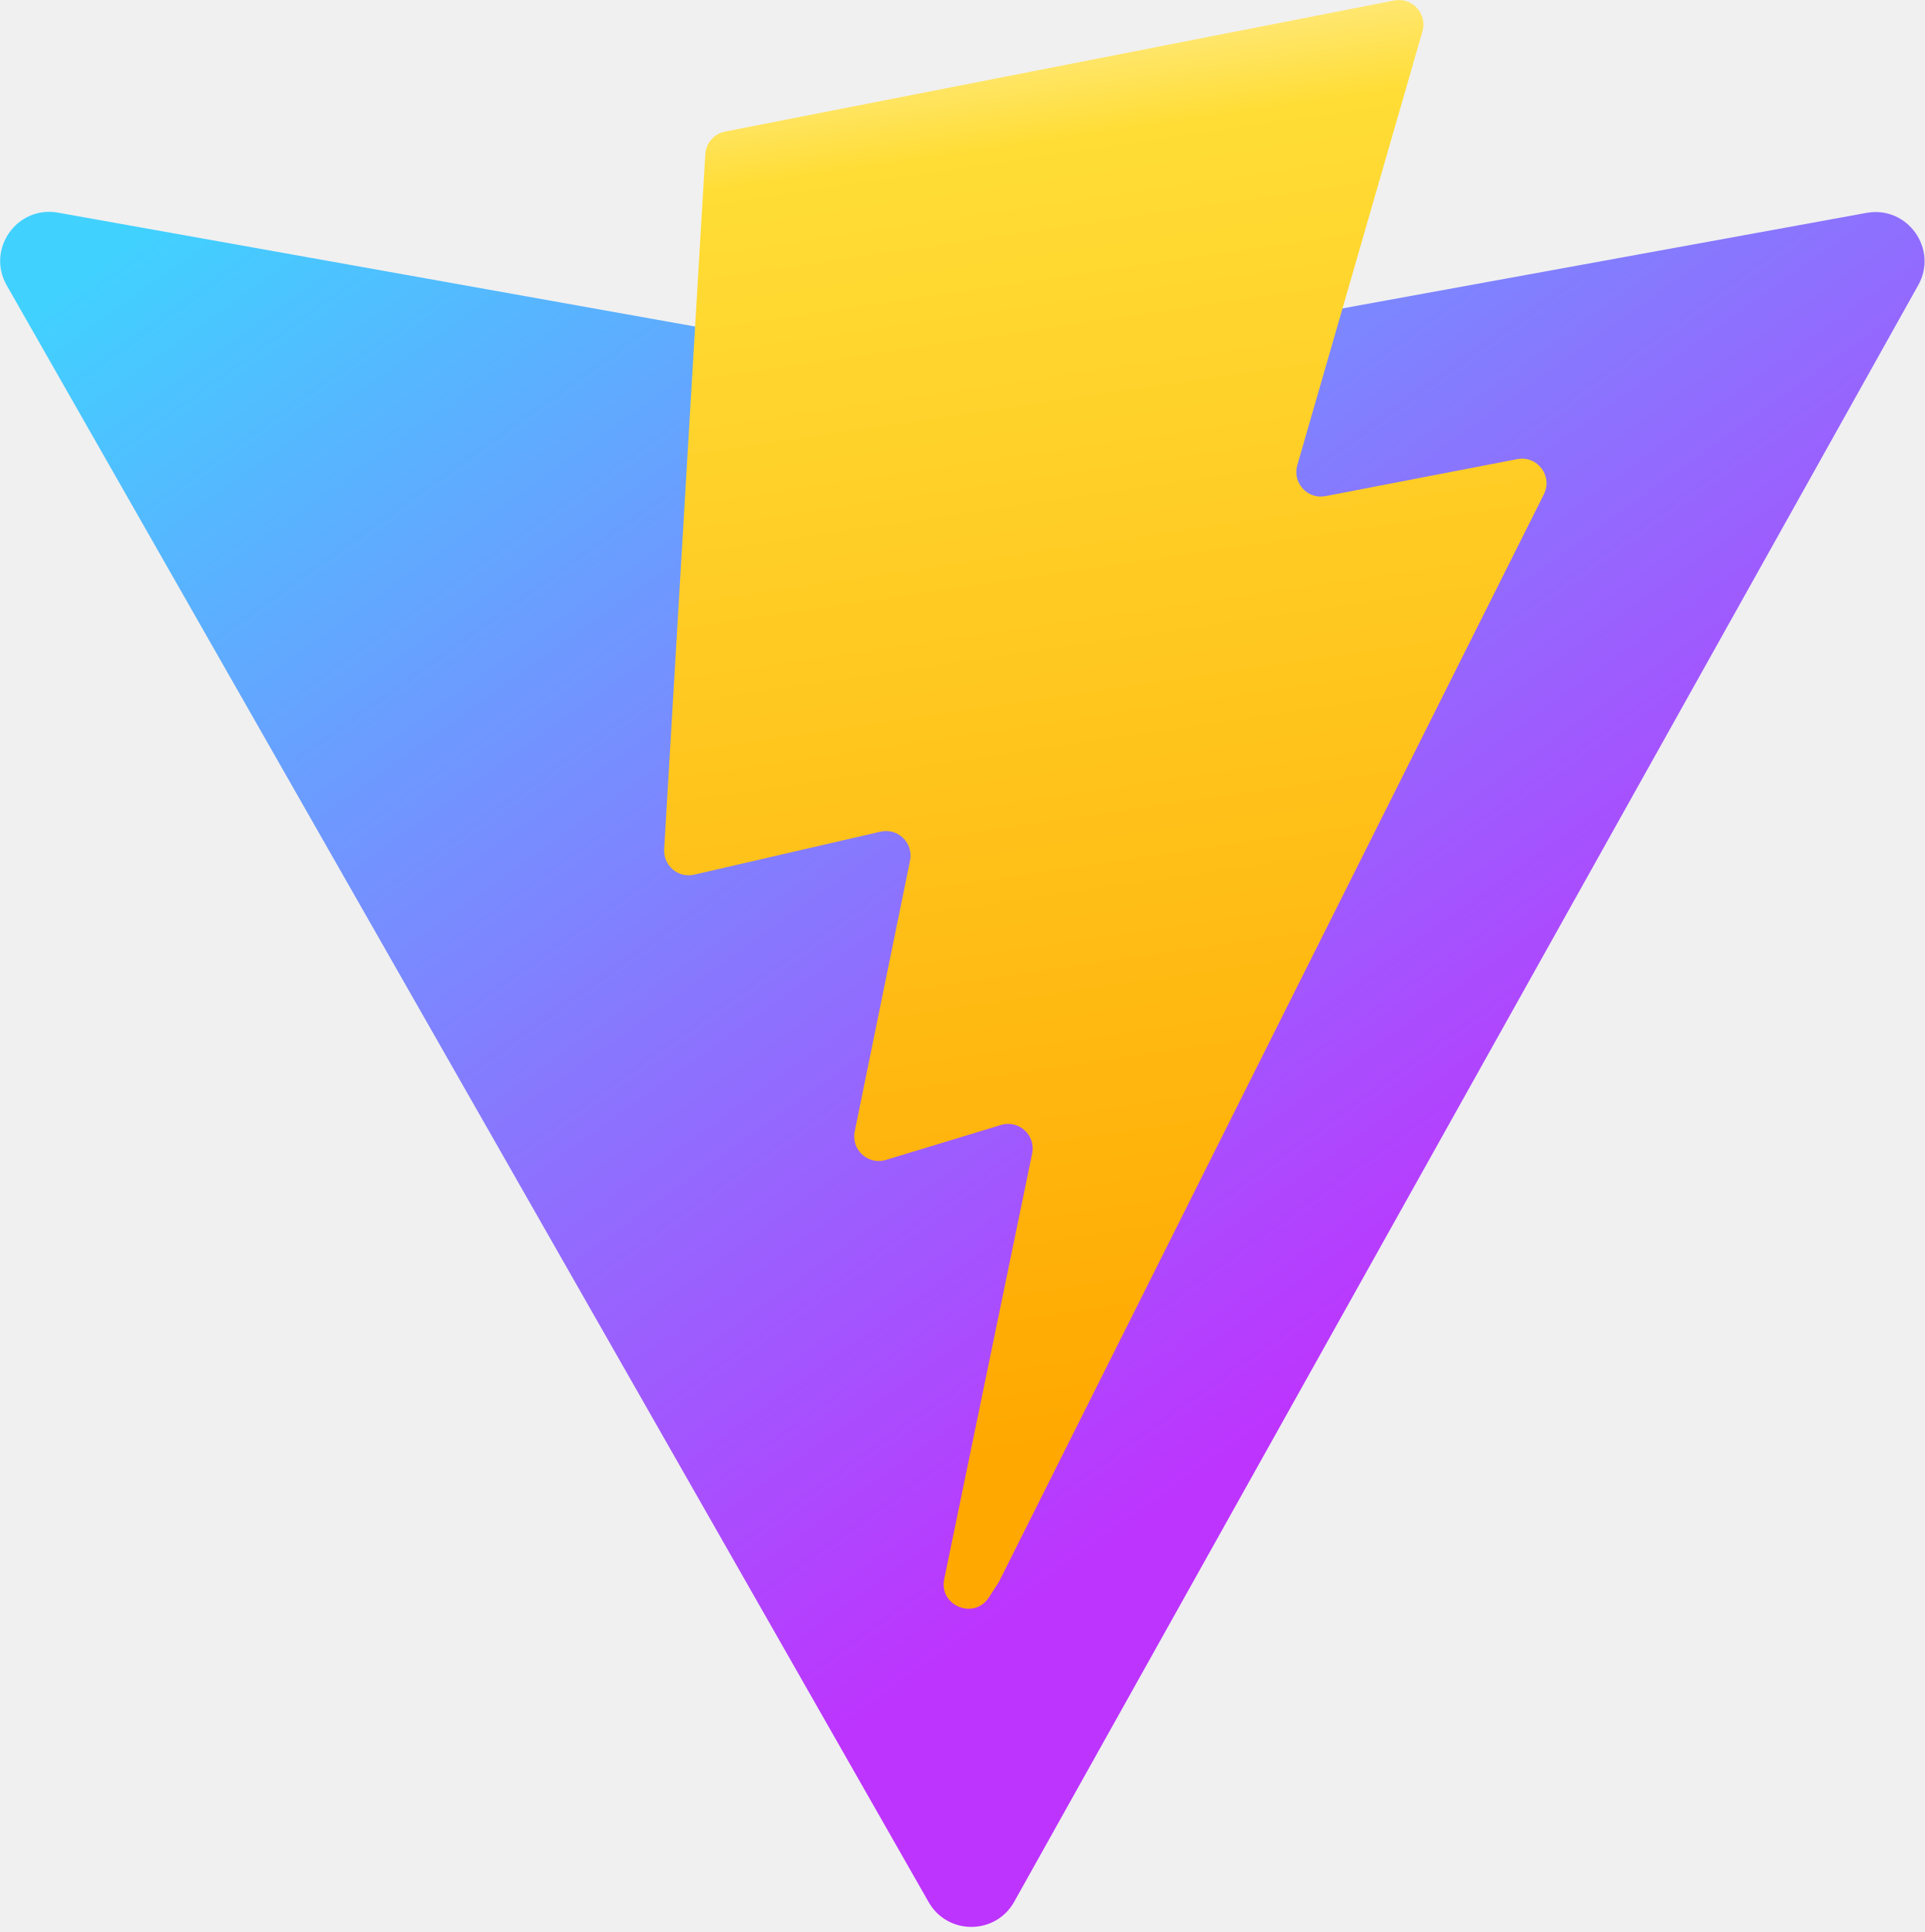
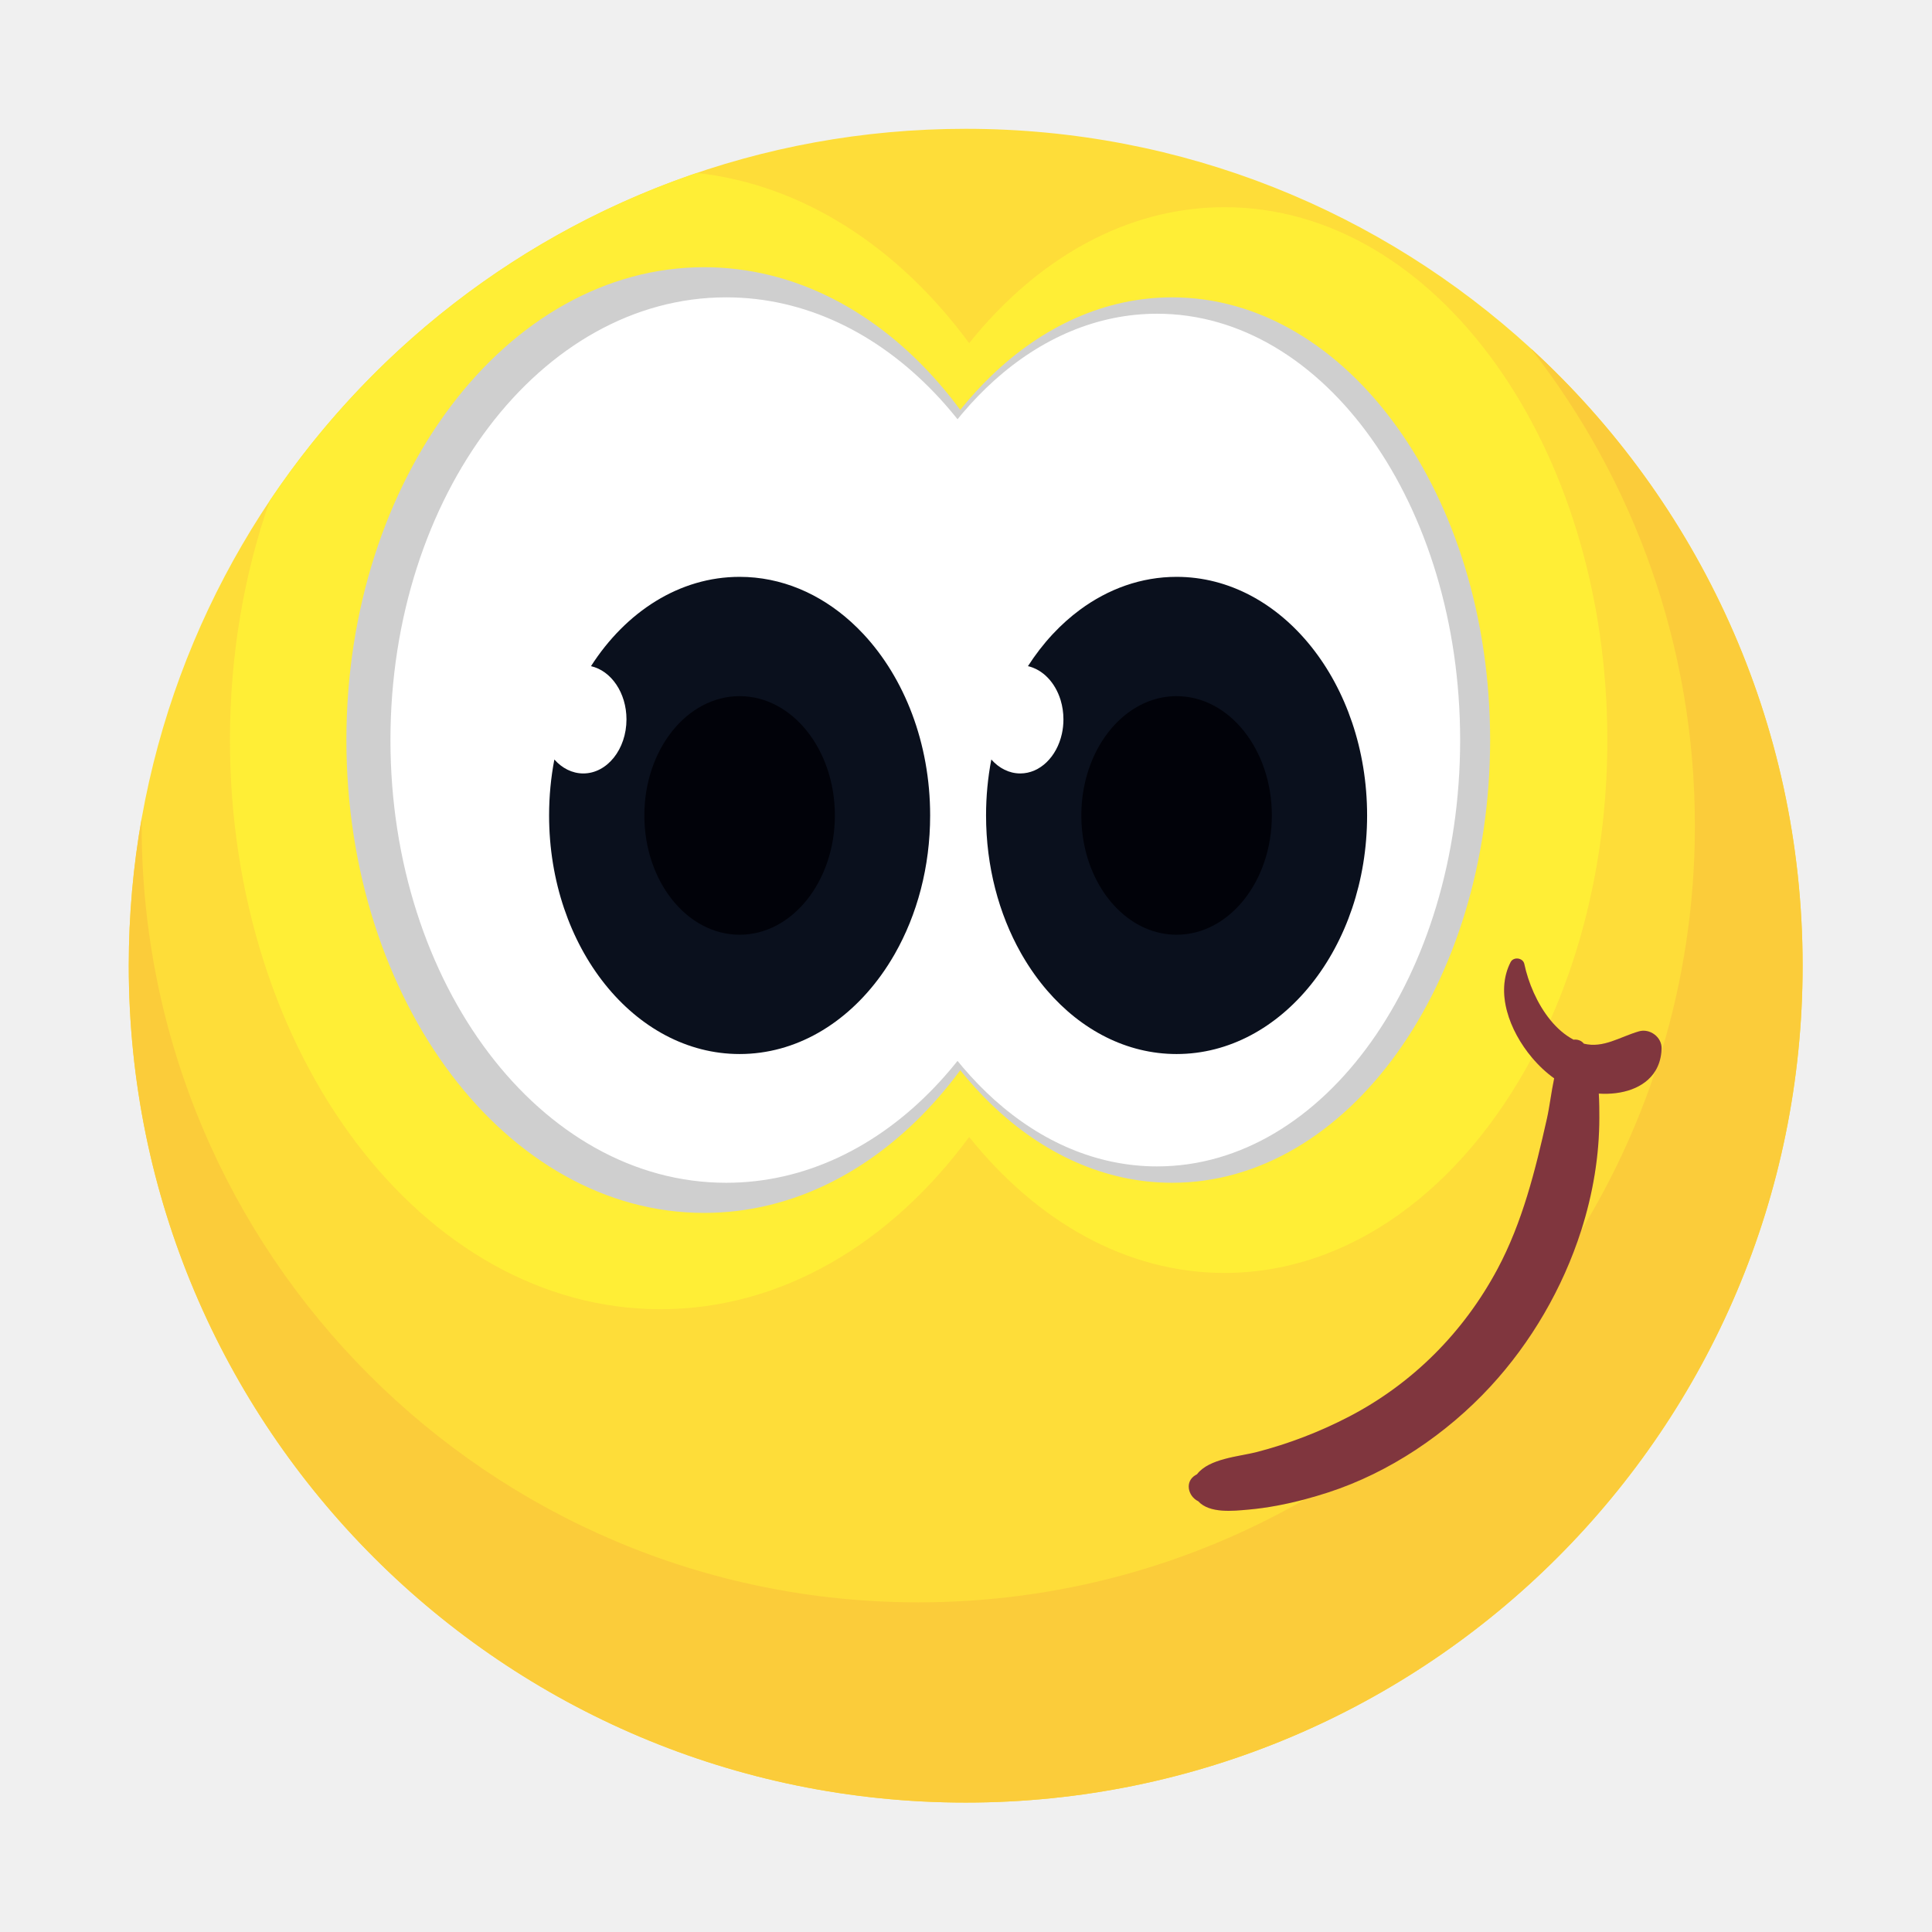
- <svg xmlns="http://www.w3.org/2000/svg" aria-hidden="true" role="img" class="iconify iconify--logos" width="31.88" height="32" preserveAspectRatio="xMidYMid meet" viewBox="0 0 256 257">
-   <defs>
-     <linearGradient id="IconifyId1813088fe1fbc01fb466" x1="-.828%" x2="57.636%" y1="7.652%" y2="78.411%">
-       <stop offset="0%" stop-color="#41D1FF" />
-       <stop offset="100%" stop-color="#BD34FE" />
-     </linearGradient>
-     <linearGradient id="IconifyId1813088fe1fbc01fb467" x1="43.376%" x2="50.316%" y1="2.242%" y2="89.03%">
-       <stop offset="0%" stop-color="#FFEA83" />
-       <stop offset="8.333%" stop-color="#FFDD35" />
-       <stop offset="100%" stop-color="#FFA800" />
-     </linearGradient>
-   </defs>
-   <path fill="url(#IconifyId1813088fe1fbc01fb466)" d="M255.153 37.938L134.897 252.976c-2.483 4.44-8.862 4.466-11.382.048L.875 37.958c-2.746-4.814 1.371-10.646 6.827-9.67l120.385 21.517a6.537 6.537 0 0 0 2.322-.004l117.867-21.483c5.438-.991 9.574 4.796 6.877 9.62Z" />
-   <path fill="url(#IconifyId1813088fe1fbc01fb467)" d="M185.432.063L96.44 17.501a3.268 3.268 0 0 0-2.634 3.014l-5.474 92.456a3.268 3.268 0 0 0 3.997 3.378l24.777-5.718c2.318-.535 4.413 1.507 3.936 3.838l-7.361 36.047c-.495 2.426 1.782 4.5 4.151 3.78l15.304-4.649c2.372-.72 4.652 1.36 4.15 3.788l-11.698 56.621c-.732 3.542 3.979 5.473 5.943 2.437l1.313-2.028l72.516-144.72c1.215-2.423-.88-5.186-3.54-4.672l-25.505 4.922c-2.396.462-4.435-1.77-3.759-4.114l16.646-57.705c.677-2.35-1.37-4.583-3.769-4.113Z" />
+ <svg xmlns="http://www.w3.org/2000/svg" version="1.1" id="BASE" x="0px" y="0px" viewBox="0 0 2122 2122" style="enable-background:new 0 0 2122 2122;" xml:space="preserve">
+   <path style="fill:#FEDD39;" d="M1681.238,382.567c-163.523-149.766-381.391-241.09-620.529-241.09  c-452.42,0-828.348,326.656-905.036,757.026c-9.366,52.589-14.244,106.836-14.244,162.157c0,507.644,411.54,919.183,919.28,919.183  c507.644,0,919.184-411.54,919.184-919.183C1979.892,792.154,1864.762,550.577,1681.238,382.567z" />
+   <path style="fill:#FFEE36;" d="M1674.188,1058.701c4.319,20.375,14.014,43.764,28.599,61.627  c39.708-89.355,62.628-194.693,62.628-307.485c0-323.239-188.229-585.277-420.421-585.277  c-107.794,0-206.112,56.477-280.522,149.334c-77.244-104.908-182.125-174.079-299.1-186.953  c-193.209,65.484-357.583,193.498-469.038,359.957c-28.082,79.9-43.772,169.007-43.772,262.919  c0,345.25,211.736,625.133,472.976,625.133c132.911,0,253.016-72.482,338.932-189.172c74.41,92.858,172.729,149.335,280.524,149.335  c138.316,0,261.029-92.986,337.648-236.502c-24.951-29.662-40.483-71.756-23.452-104.878  C1662.354,1050.587,1672.748,1051.912,1674.188,1058.701z" />
+   <path style="fill:#CFCFCF;" d="M1287.366,326.583c-73.732,0-142.128,31.804-198.495,86.095  c-11.964,11.522-23.383,24.057-34.199,37.515c-7.239-9.807-14.77-19.237-22.574-28.266  c-69.116-79.969-159.627-128.434-258.702-128.434c-217.013,0-392.937,232.521-392.937,519.351  c0,286.83,175.924,519.352,392.937,519.352c99.075,0,189.586-48.465,258.702-128.435c7.804-9.028,15.335-18.459,22.574-28.266  c10.814,13.457,22.234,25.991,34.195,37.512c56.369,54.292,124.765,86.098,198.499,86.098c192.91,0,349.294-217.706,349.294-486.261  C1636.66,544.29,1480.276,326.583,1287.366,326.583z" />
+   <path style="fill:#FFFFFF;" d="M1270.902,344.58c-65.814,0-127.166,26.877-178.815,73.253  c-12.166,10.924-23.793,22.93-34.814,35.922c-1.877,2.212-3.736,4.451-5.577,6.72c-0.858-1.077-1.72-2.147-2.586-3.212  c-7.364-9.063-15.01-17.73-22.919-25.981c-62.839-65.557-142.253-104.698-228.601-104.698  c-203.651,0-368.743,217.706-368.743,486.261c0,268.555,165.091,486.261,368.743,486.261c86.348,0,165.763-39.14,228.601-104.698  c7.909-8.251,15.556-16.92,22.919-25.982c0.866-1.065,1.727-2.136,2.585-3.212c1.841,2.268,3.7,4.508,5.577,6.72  c11.02,12.99,22.646,24.995,34.811,35.918c51.649,46.378,113.002,73.256,178.818,73.256c183.818,0,332.832-209.649,332.832-468.264  C1603.734,554.229,1454.72,344.58,1270.902,344.58z" />
+   <path style="fill:#0A101D;" d="M948.42,696.535l-0.246-0.263c-4.273-4.569-8.692-8.925-13.252-13.057  c-34.449-31.226-76.792-49.634-122.568-49.634c-66.025,0-124.907,38.292-163.26,98.11c22.167,4.979,38.99,29.25,38.99,58.443  c0,32.794-21.229,59.379-47.416,59.379c-12.23,0-23.378-5.8-31.788-15.322c-3.781,19.708-5.785,40.283-5.785,61.444  c0,144.728,93.688,262.053,209.26,262.053c61.62,0,117.019-33.354,155.314-86.432c5.086-7.05,9.872-14.448,14.328-22.161  c0.287-0.497,0.575-0.997,0.859-1.497c24.404-42.861,38.759-95.313,38.759-151.963C1021.614,815.964,993.223,744.598,948.42,696.535  z" />
+   <ellipse style="fill:#010209;" cx="812.354" cy="895.634" rx="104.63" ry="131.027" />
+   <path style="fill:#0A101D;" d="M1292.287,633.581c-38.792,0-75.119,13.218-106.265,36.255  c-10.494,7.762-20.401,16.639-29.615,26.501c-0.202,0.216-0.403,0.432-0.604,0.65c-9.749,10.514-18.716,22.133-26.776,34.705  c16.432,3.691,29.925,17.984,35.808,37.024c0.042,0.138,0.084,0.275,0.126,0.414c1.972,6.531,3.056,13.609,3.056,21.005  c0,5.499-0.6,10.822-1.717,15.875c0,0.005-0.001,0.008-0.002,0.013c-5.548,25.079-23.905,43.491-45.697,43.491  c-12.231,0-23.379-5.8-31.789-15.322c-3.782,19.708-5.785,40.283-5.785,61.444c0,56.117,14.087,108.115,38.072,150.749  c0.663,1.177,1.332,2.347,2.009,3.511c8.047,13.814,17.146,26.606,27.151,38.191c37.31,43.202,87.208,69.602,142.03,69.602  c115.571,0,209.26-117.326,209.26-262.053S1407.858,633.581,1292.287,633.581z" />
+   <path style="fill:#010209;" d="M1187.656,895.634c0,10.715,1.028,21.129,2.965,31.098c11.148,57.352,52.437,99.929,101.666,99.929  c57.785,0,104.63-58.663,104.63-131.026s-46.845-131.027-104.63-131.027c-41.466,0-77.297,30.207-94.229,74.007  C1191.393,855.854,1187.656,875.197,1187.656,895.634z" />
+   <path style="fill:#FBCC3A;" d="M1682.077,383.354c-0.039,0.066-0.077,0.132-0.116,0.198  c112.564,144.533,179.609,326.188,179.609,523.415c0,86.488-12.874,169.97-36.809,248.635c0.119-1.247,0.199-2.523,0.24-3.826  c0.401-12.711-12.92-22.486-24.928-18.99c-21.023,6.12-39.011,18.777-60.418,13.538c-0.38-0.423-0.765-0.839-1.162-1.24  c-2.4-2.43-6.51-3.689-10.168-3.146c-9.7-5.101-18.233-12.661-25.538-21.609c-14.586-17.863-24.28-41.252-28.599-61.627  c-1.439-6.789-11.833-8.114-14.998-1.96c-17.03,33.122-1.499,75.216,23.452,104.878c7.484,8.896,15.814,16.674,24.368,22.755  c-3.227,15.276-5.018,31.173-7.946,44.203c-12.719,56.606-26.819,113.9-54.362,165.349  c-37.038,69.184-92.815,125.392-162.513,161.761c-32.275,16.842-66.816,30.129-102.071,39.212  c-19.051,4.909-52.177,6.981-65.409,24.369c-0.405,0.225-0.81,0.448-1.219,0.667c-12.668,7.096-8.686,23.529,2.598,28.948  c12.48,13.637,38.439,10.662,55.121,9.195c20.835-1.833,41.919-5.947,62.4-11.413c-125.126,72.051-270.254,113.268-425.004,113.268  c-471.123,0-853.024-381.901-853.024-852.965c0-2.779,0-5.616,0.116-8.454c0.175-0.985,0.383-1.959,0.564-2.943  c-0.007-0.003-0.014-0.006-0.021-0.008c-0.182,0.983-0.392,1.956-0.568,2.942c-9.366,52.589-14.244,106.836-14.244,162.157  c0,507.644,411.54,919.183,919.28,919.183c507.644,0,919.184-411.54,919.184-919.183  C1979.892,792.569,1865.108,551.333,1682.077,383.354z M1736.695,1351.516c12.887-40.306,19.948-82.248,19.921-123.959  c-0.005-7.525-0.005-16.752-0.586-26.428c25.089,1.676,50.486-5.667,62.25-25.156  C1797.697,1237.949,1770.195,1296.767,1736.695,1351.516z" />
+   <path style="fill:#80363E;" d="M1800.073,1132.785c-21.023,6.12-39.011,18.777-60.418,13.538c-0.38-0.423-0.765-0.839-1.162-1.24  c-2.4-2.43-6.51-3.689-10.168-3.146c-9.7-5.101-18.233-12.661-25.538-21.609c-14.586-17.863-24.28-41.252-28.599-61.627  c-1.439-6.789-11.833-8.114-14.998-1.96c-17.03,33.122-1.499,75.216,23.452,104.878c7.484,8.896,15.814,16.674,24.368,22.755  c-3.227,15.276-5.018,31.173-7.946,44.203c-12.719,56.606-26.819,113.9-54.362,165.349  c-37.038,69.184-92.815,125.392-162.513,161.761c-32.275,16.842-66.816,30.129-102.071,39.212  c-19.051,4.909-52.177,6.981-65.409,24.369c-0.405,0.225-0.81,0.448-1.219,0.667c-12.668,7.096-8.686,23.529,2.598,28.948  c12.48,13.637,38.439,10.662,55.121,9.195c20.835-1.833,41.919-5.947,62.4-11.413c8.44-2.253,16.779-4.734,24.954-7.381  c67.498-21.86,130.459-64.457,178.441-116.409c44.458-48.137,79.34-107.708,99.691-171.358  c12.887-40.306,19.948-82.248,19.921-123.959c-0.005-7.525-0.005-16.752-0.586-26.428c25.089,1.676,50.486-5.667,62.25-25.156  c3.452-5.718,5.729-12.483,6.482-20.372c0.119-1.247,0.199-2.523,0.24-3.826C1825.403,1139.065,1812.082,1129.289,1800.073,1132.785  z" />
</svg>
